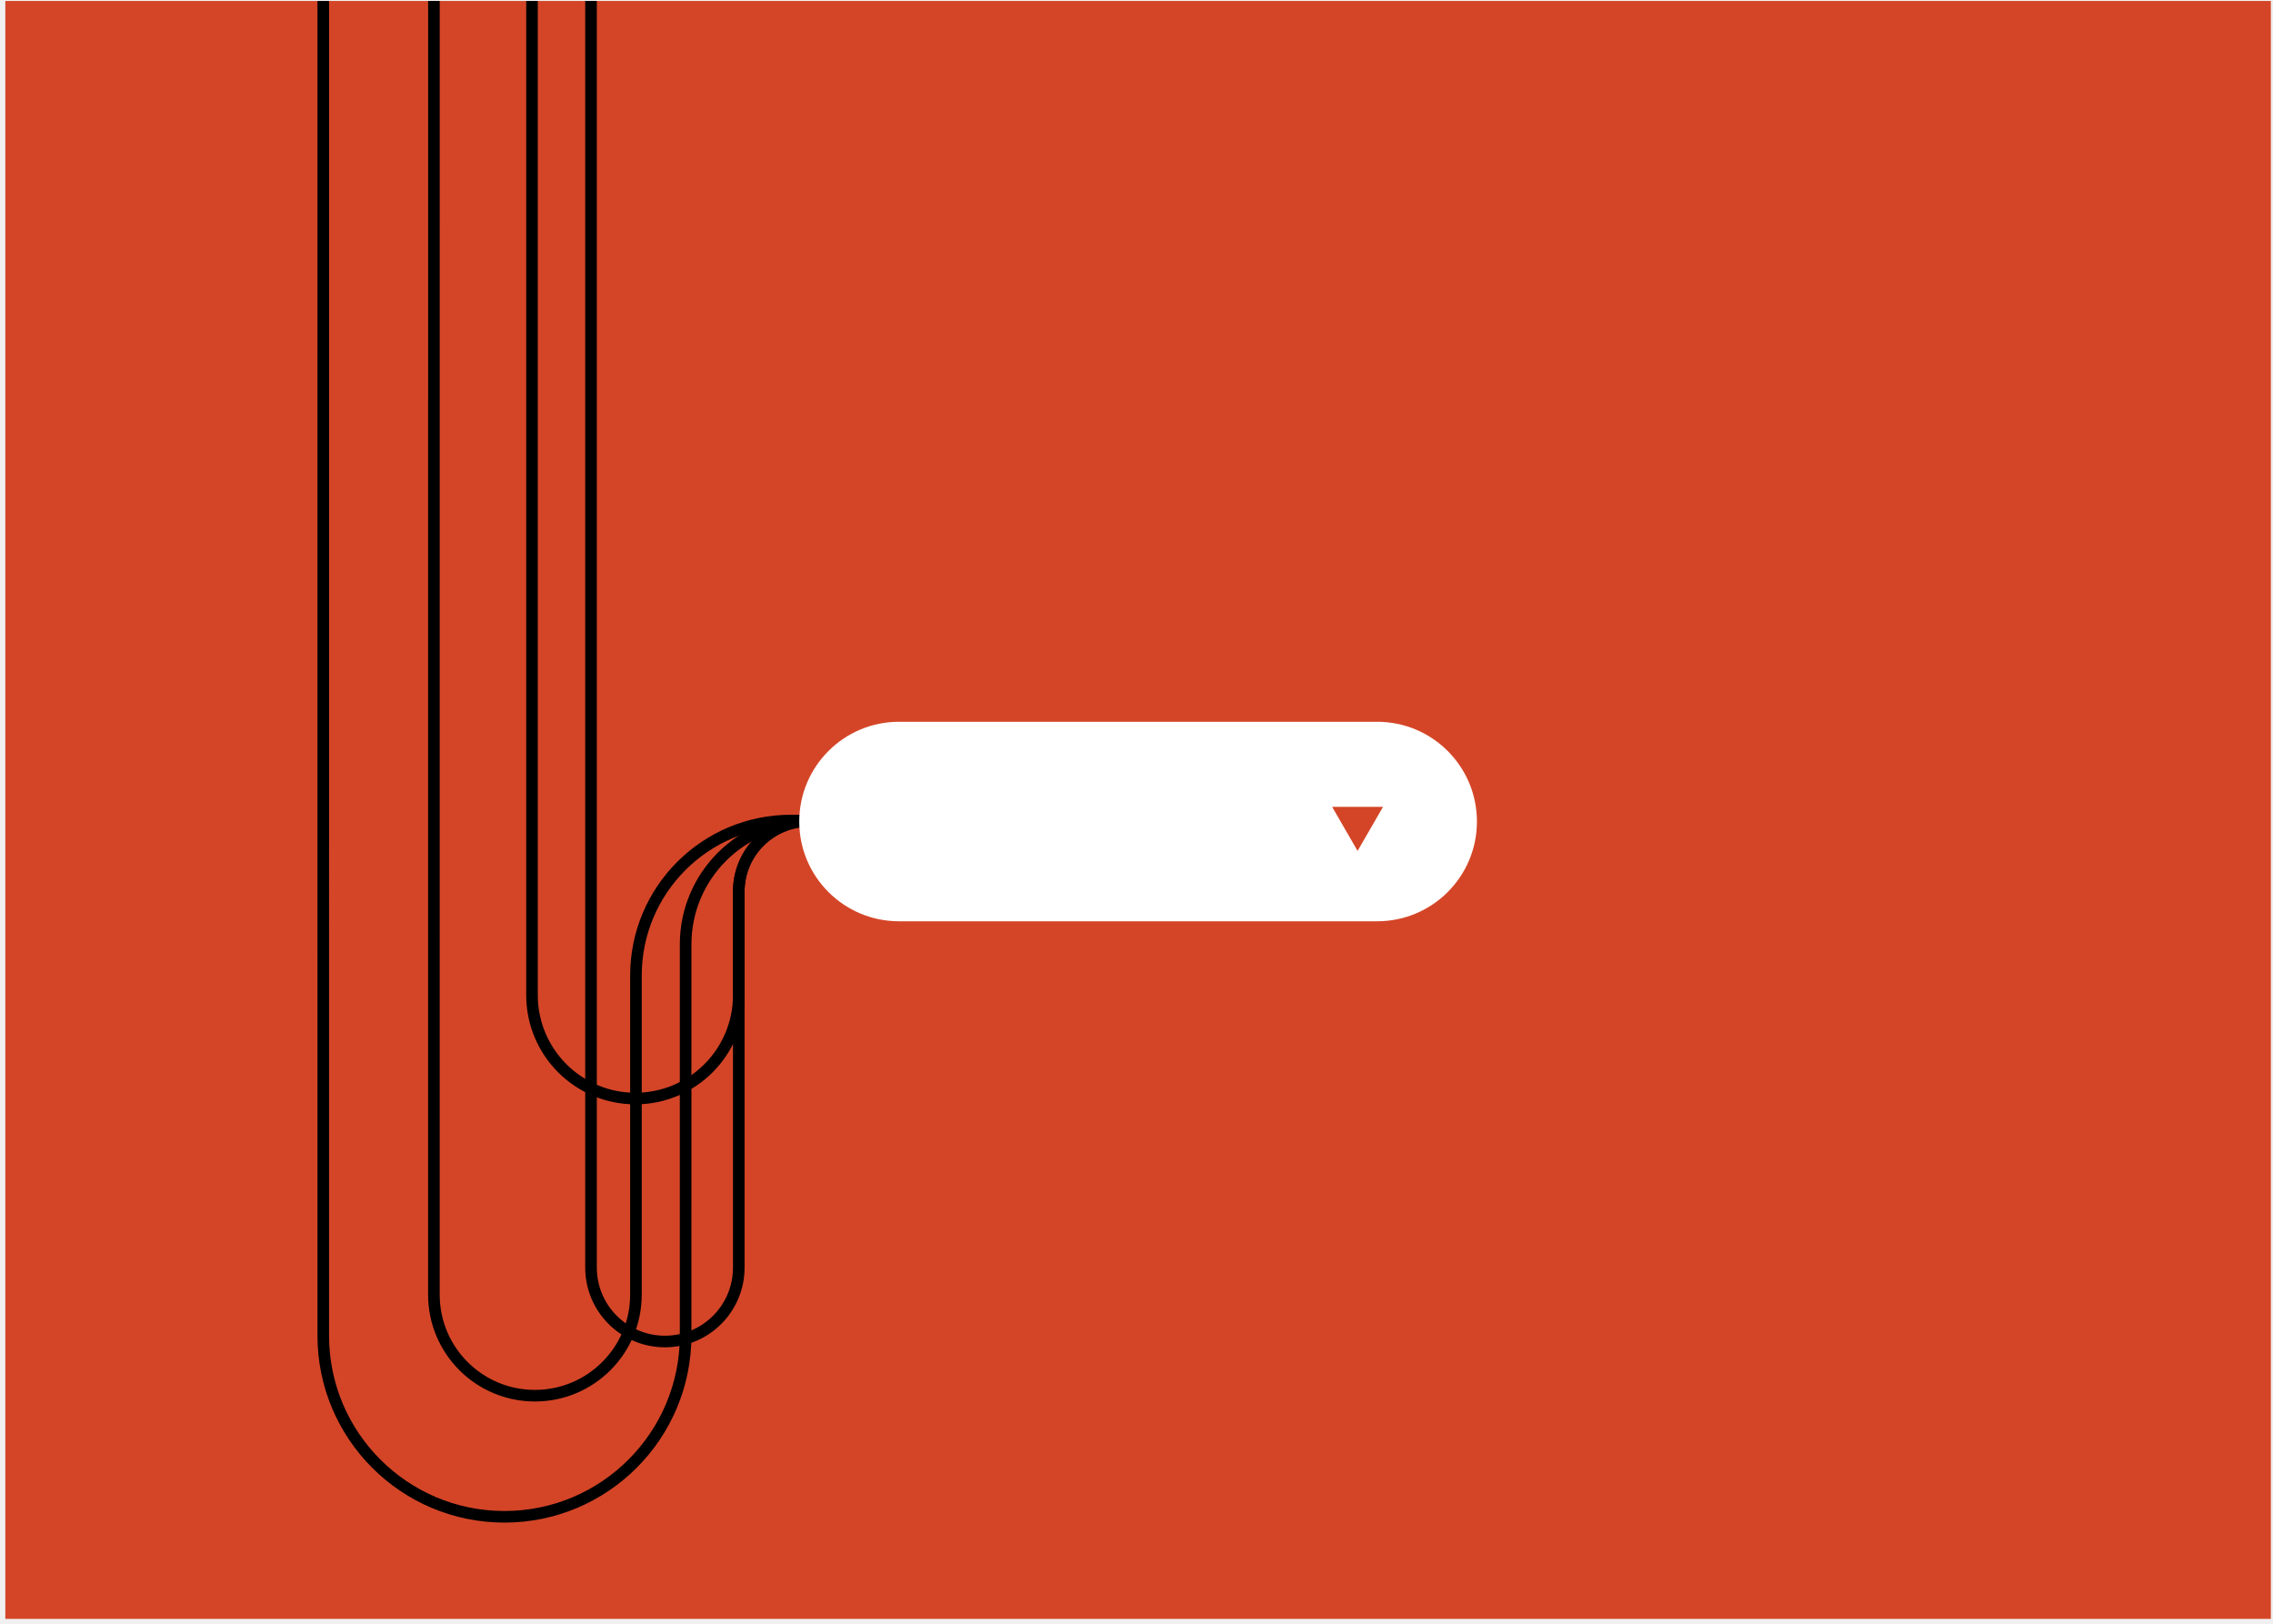
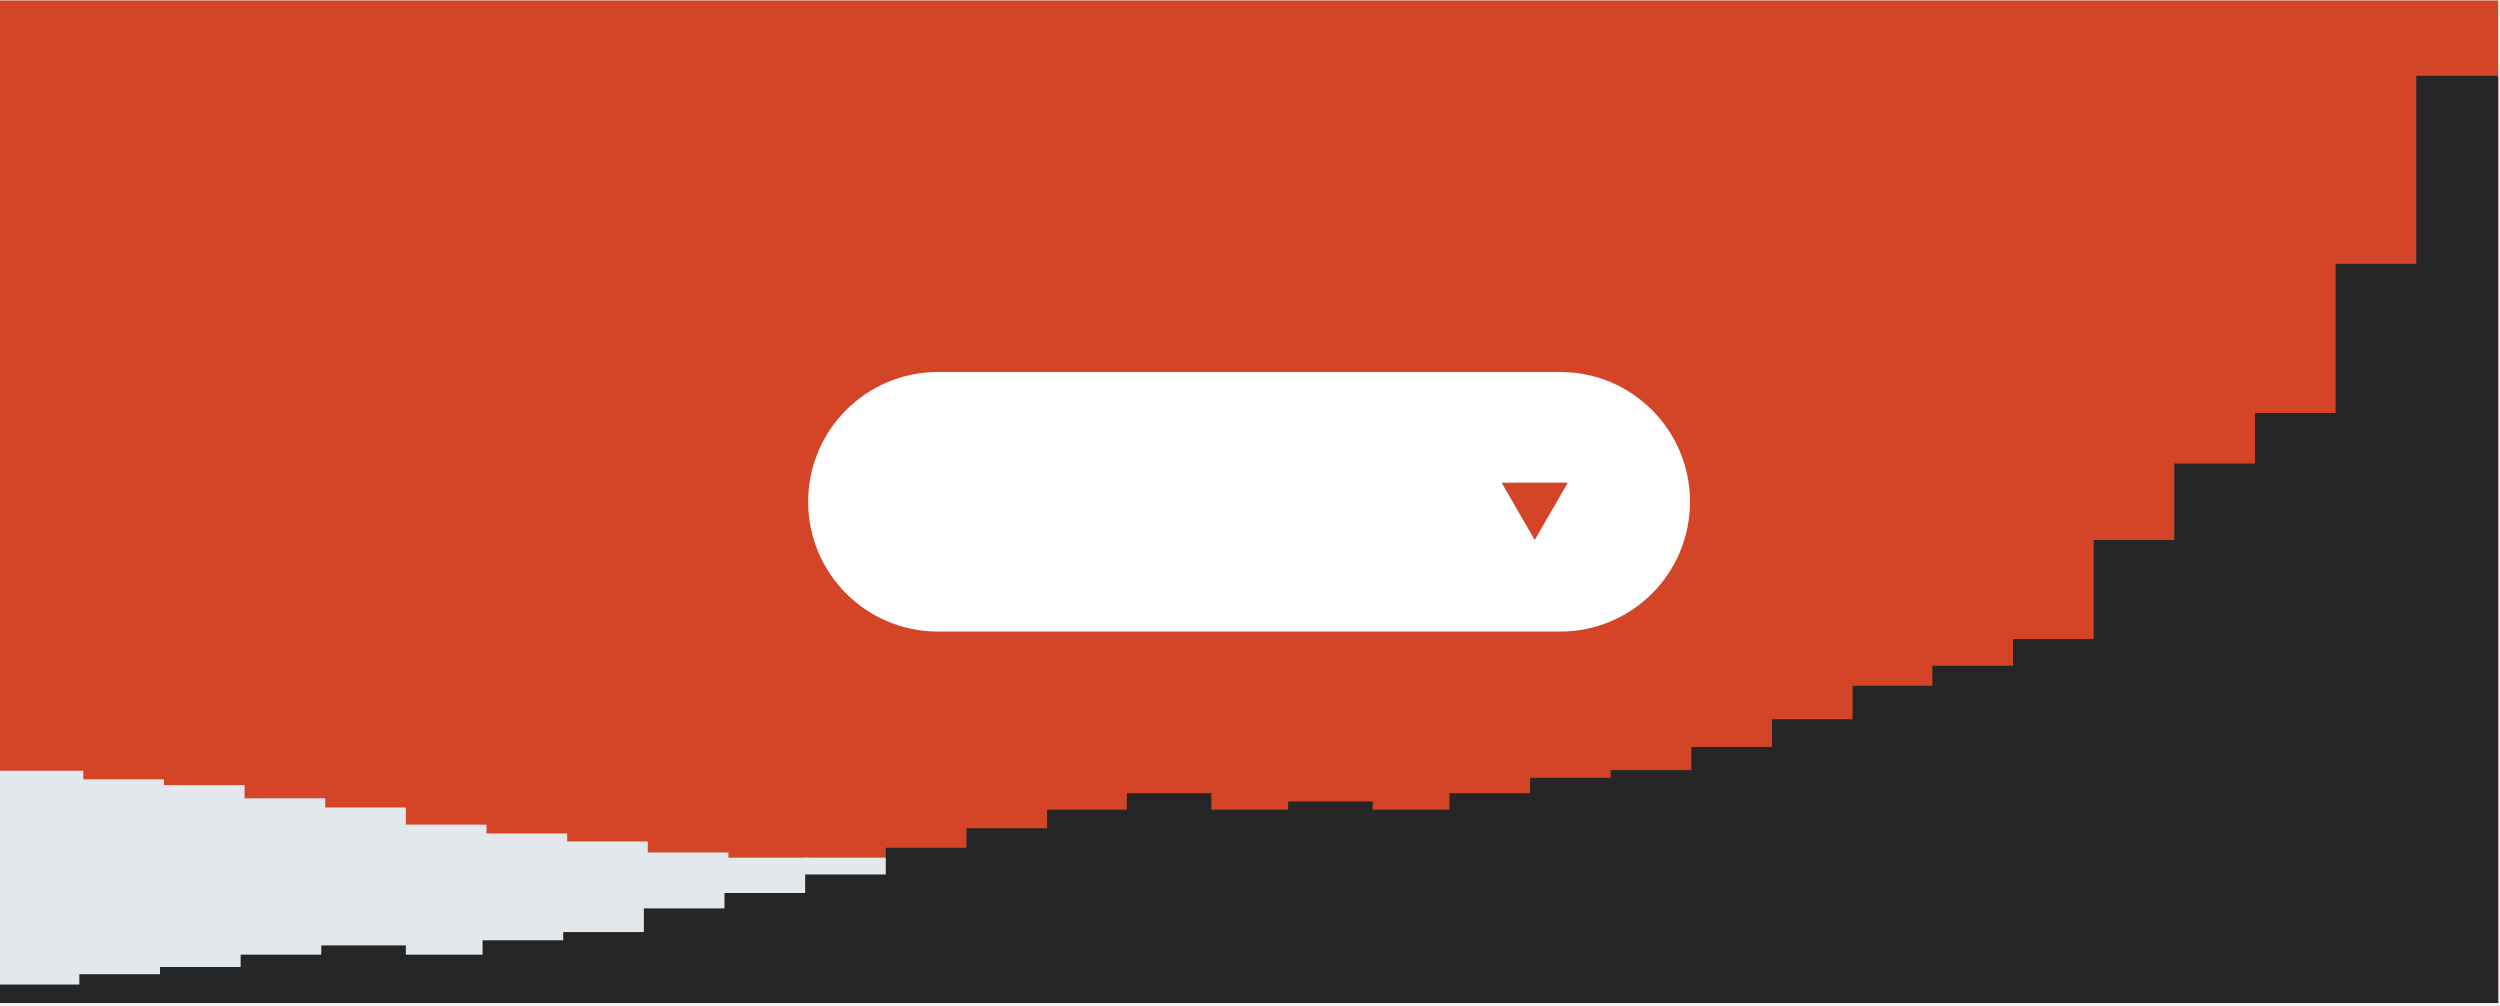
- <svg xmlns="http://www.w3.org/2000/svg" width="392" height="280" viewBox="0 0 392 280" fill="none">
-   <g clip-path="url(#clip0_400_4781)">
-     <rect width="390.709" height="279" transform="translate(0.918945 0.166016)" fill="#D44527" />
-     <path d="M139.597 141.593V141.593C132.866 141.593 127.41 147.049 127.41 153.78V218.591C127.41 225.628 121.706 231.332 114.669 231.332V231.332C107.633 231.332 101.928 225.628 101.928 218.591V-23.482" stroke="black" stroke-width="2" />
-     <path d="M139.597 141.494V141.494C132.866 141.494 127.41 146.95 127.41 153.681V171.604C127.41 181.451 119.427 189.434 109.579 189.434V189.434C99.732 189.434 91.749 181.451 91.749 171.604L91.749 -23.482" stroke="black" stroke-width="2" />
-     <path d="M139.602 141.494H136.41C121.646 141.494 109.676 153.463 109.675 168.227L109.672 223.255C109.672 232.876 101.872 240.675 92.251 240.675V240.675C82.63 240.675 74.831 232.875 74.831 223.254L74.836 -23.482" stroke="black" stroke-width="2" />
-     <path d="M139.599 141.494V141.494C127.804 141.494 118.243 151.055 118.243 162.85L118.241 230.313C118.241 247.569 104.252 261.558 86.995 261.558V261.558C69.738 261.558 55.749 247.569 55.749 230.312L55.751 -23.482" stroke="black" stroke-width="2" />
-     <rect x="137.838" y="124.465" width="116.872" height="34.401" rx="17.201" fill="white" />
-     <path d="M234.128 146.734L229.739 139.132L238.517 139.132L234.128 146.734Z" fill="#D44527" />
+ <svg xmlns="http://www.w3.org/2000/svg" width="798" height="321" viewBox="0 0 798 321" fill="none">
+   <g clip-path="url(#clip0_391_4024)">
+     <rect width="797.419" height="320" transform="translate(0 0.166016)" fill="#D44527" />
+     <rect x="-0.419" y="246.009" width="27" height="74.157" fill="#E3E8ED" />
+     <rect x="25.323" y="248.77" width="27" height="71.396" fill="#E3E8ED" />
+     <rect x="51.065" y="250.603" width="27" height="69.564" fill="#E3E8ED" />
+     <rect x="76.807" y="254.805" width="27" height="65.361" fill="#E3E8ED" />
+     <rect x="102.549" y="257.737" width="27" height="62.429" fill="#E3E8ED" />
+     <rect x="128.291" y="263.211" width="27" height="56.955" fill="#E3E8ED" />
+     <rect x="154.033" y="266.045" width="27" height="54.121" fill="#E3E8ED" />
+     <rect x="179.774" y="268.586" width="27" height="51.58" fill="#E3E8ED" />
+     <rect x="205.516" y="272.105" width="27" height="48.061" fill="#E3E8ED" />
+     <rect x="231.258" y="273.767" width="27" height="46.4" fill="#E3E8ED" />
+     <rect x="256.855" y="273.767" width="27" height="46.4" fill="#E3E8ED" />
+     <rect x="-0.419" y="314.258" width="27" height="5.908" fill="#262626" />
+     <rect x="25.323" y="310.966" width="27" height="9.2" fill="#262626" />
+     <rect x="51.065" y="308.668" width="27" height="11.498" fill="#262626" />
+     <rect x="76.807" y="304.729" width="27" height="15.436" fill="#262626" />
+     <rect x="102.549" y="301.776" width="27" height="18.39" fill="#262626" />
+     <rect x="128.291" y="304.729" width="27" height="15.436" fill="#262626" />
+     <rect x="154.033" y="300.135" width="27" height="20.031" fill="#262626" />
+     <rect x="179.774" y="297.509" width="27" height="22.657" fill="#262626" />
+     <rect x="205.516" y="289.96" width="27" height="30.206" fill="#262626" />
+     <rect x="231.258" y="285.036" width="27" height="35.13" fill="#262626" />
+     <rect x="257" y="279.128" width="27" height="41.037" fill="#262626" />
+     <rect x="282.742" y="270.595" width="27" height="49.571" fill="#262626" />
+     <rect x="308.484" y="264.358" width="27" height="55.808" fill="#262626" />
+     <rect x="334.226" y="258.451" width="27" height="61.715" fill="#262626" />
+     <rect x="359.677" y="253.199" width="27" height="66.967" fill="#262626" />
+     <rect x="385.419" y="258.451" width="27" height="61.715" fill="#262626" />
+     <rect x="411.161" y="255.825" width="27" height="64.341" fill="#262626" />
+     <rect x="436.903" y="258.451" width="27" height="61.715" fill="#262626" />
+     <rect x="462.645" y="253.199" width="27" height="66.967" fill="#262626" />
+     <rect x="488.387" y="248.275" width="27" height="71.891" fill="#262626" />
+     <rect x="514.129" y="245.797" width="27" height="74.368" fill="#262626" />
+     <rect x="539.871" y="238.429" width="27" height="81.737" fill="#262626" />
+     <rect x="565.613" y="229.567" width="27" height="90.599" fill="#262626" />
+     <rect x="591.354" y="218.876" width="27" height="101.29" fill="#262626" />
+     <rect x="616.806" y="212.499" width="27" height="107.667" fill="#262626" />
+     <rect x="642.548" y="203.967" width="27" height="116.199" fill="#262626" />
+     <rect x="668.29" y="172.373" width="27" height="147.793" fill="#262626" />
+     <rect x="694.032" y="147.961" width="27" height="172.205" fill="#262626" />
+     <rect x="719.774" y="131.824" width="27" height="188.342" fill="#262626" />
+     <rect x="745.516" y="84.205" width="27" height="235.962" fill="#262626" />
+     <rect x="771.258" y="24.204" width="27" height="295.962" fill="#262626" />
+     <rect x="257.969" y="118.738" width="281.482" height="82.855" rx="41.427" fill="white" />
+     <path d="M489.882 172.373L479.311 154.064L500.453 154.064L489.882 172.373Z" fill="#D44527" />
  </g>
  <defs>
-     <clipPath id="clip0_400_4781">
-       <rect width="390.709" height="279" fill="white" transform="translate(0.918945 0.166016)" />
+     <clipPath id="clip0_391_4024">
+       <rect width="797.419" height="320" fill="white" transform="translate(0 0.166016)" />
    </clipPath>
  </defs>
</svg>
